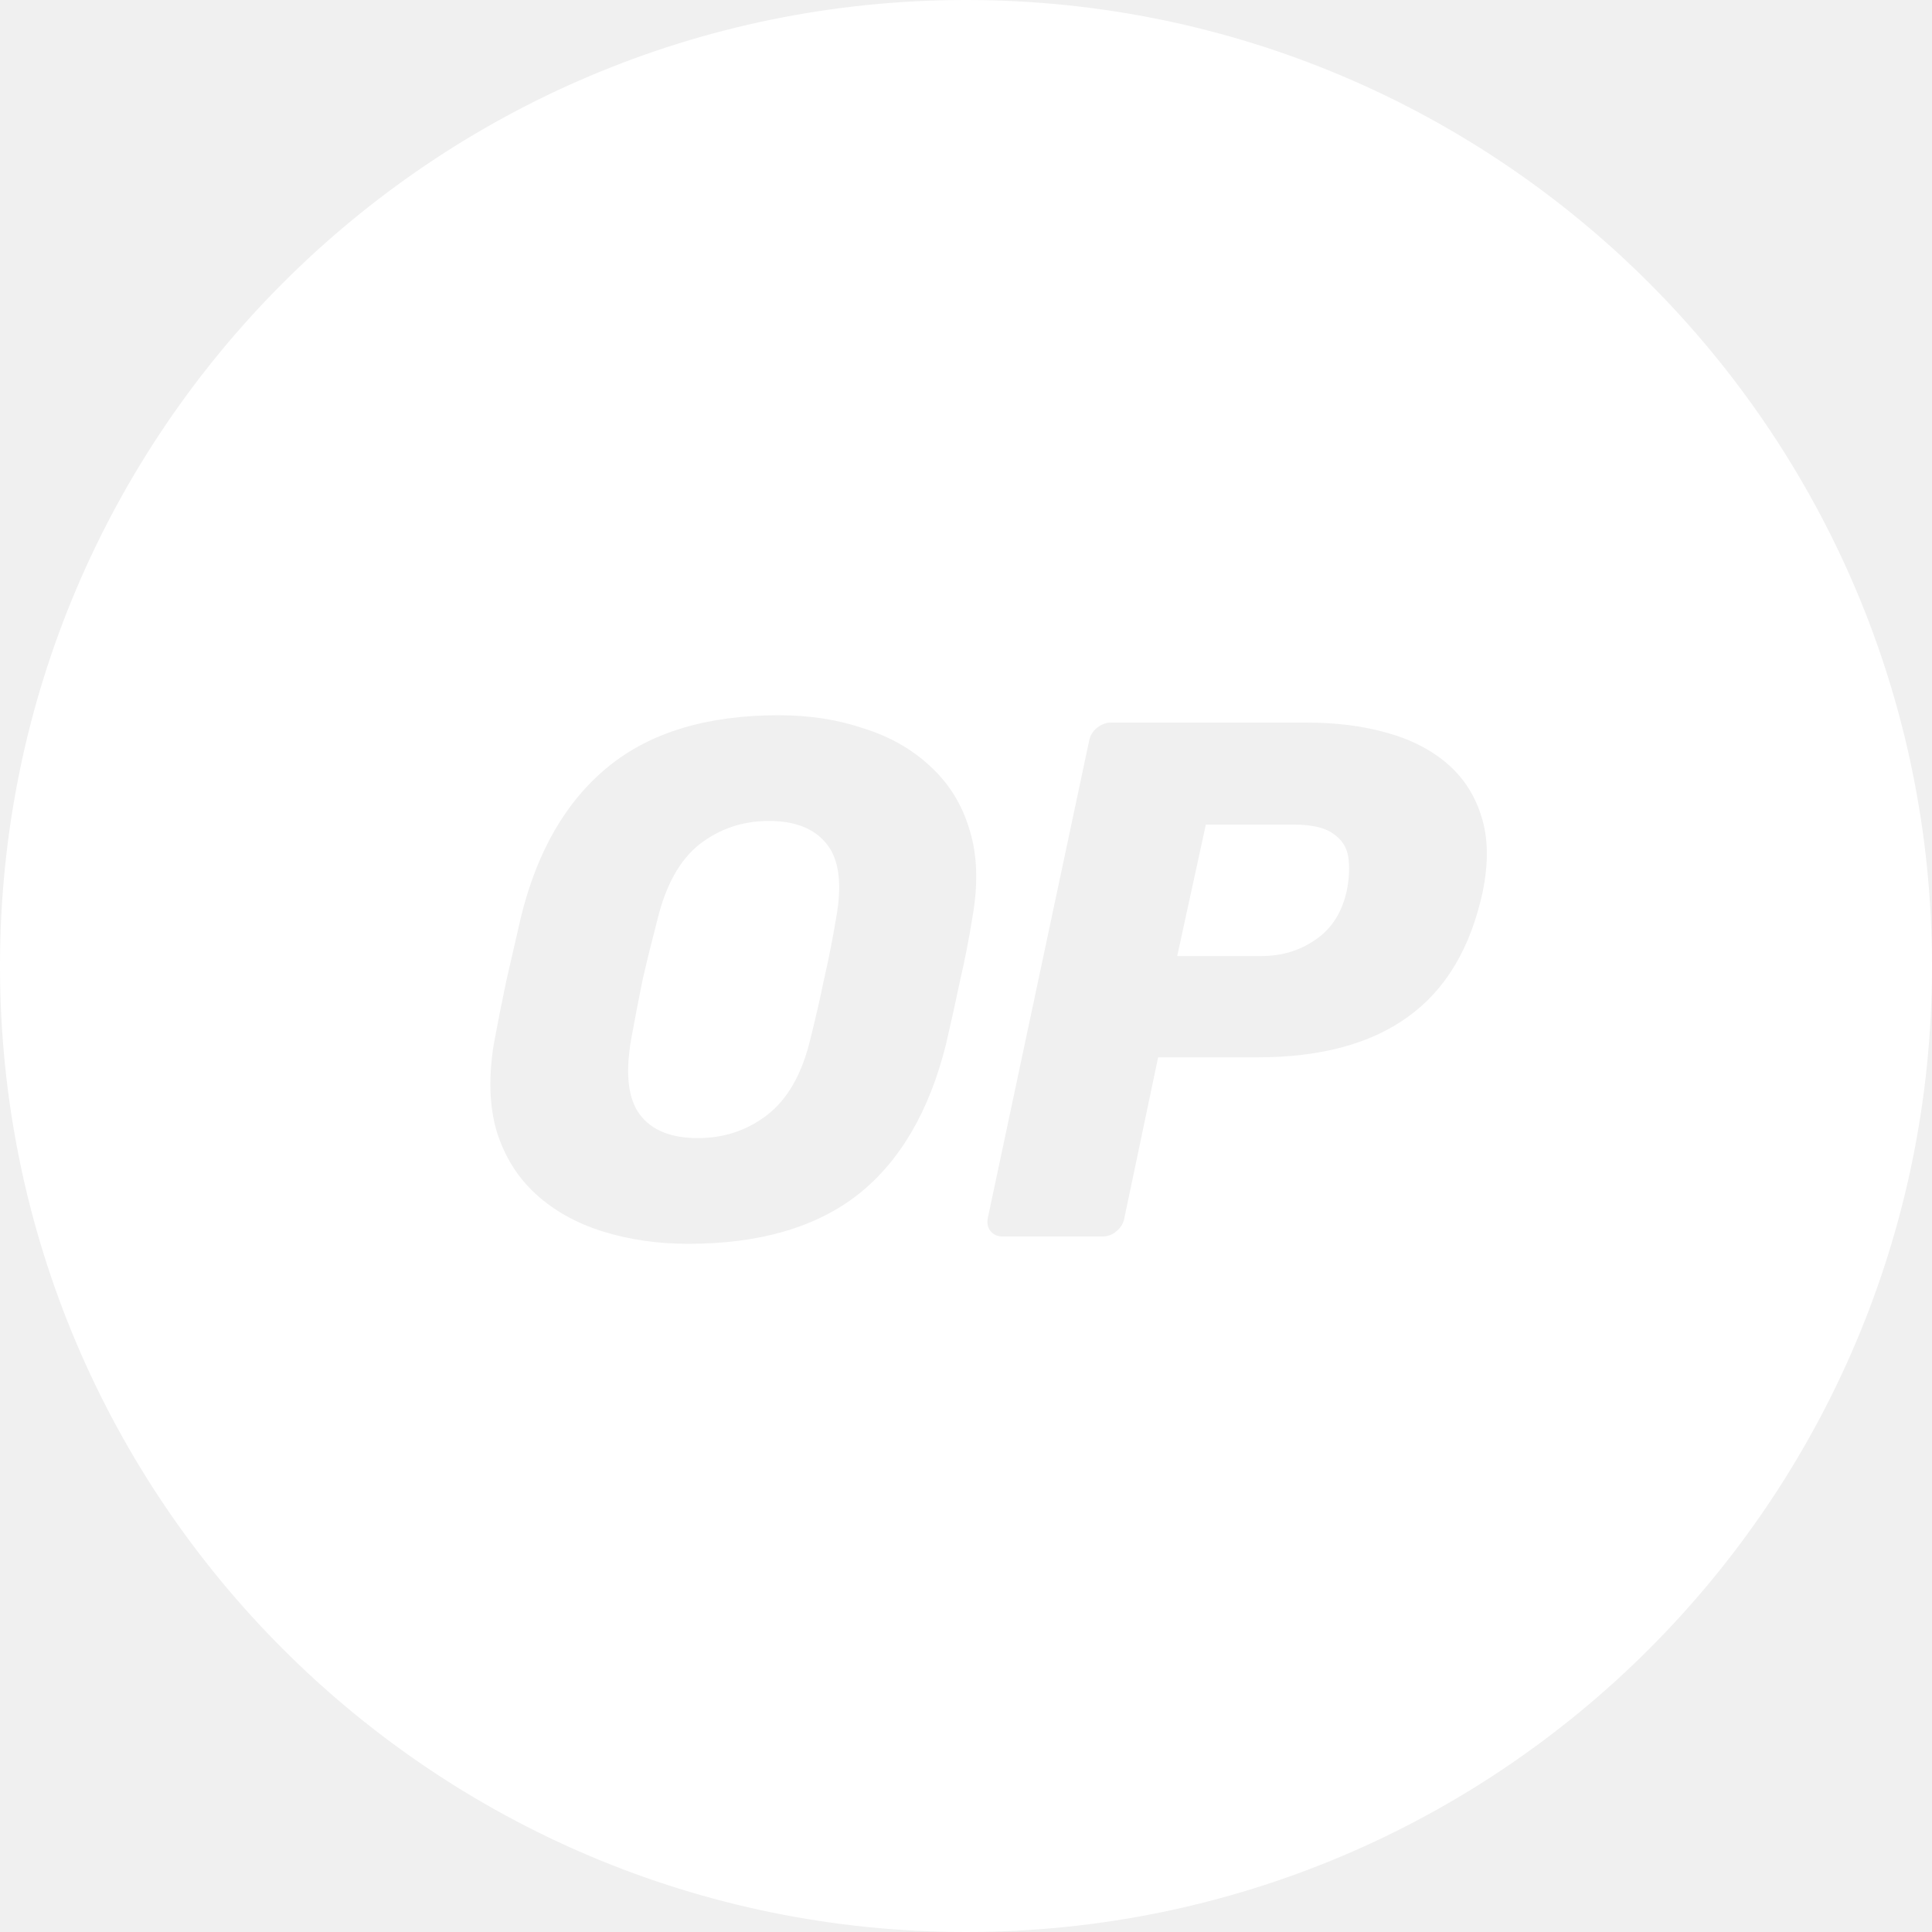
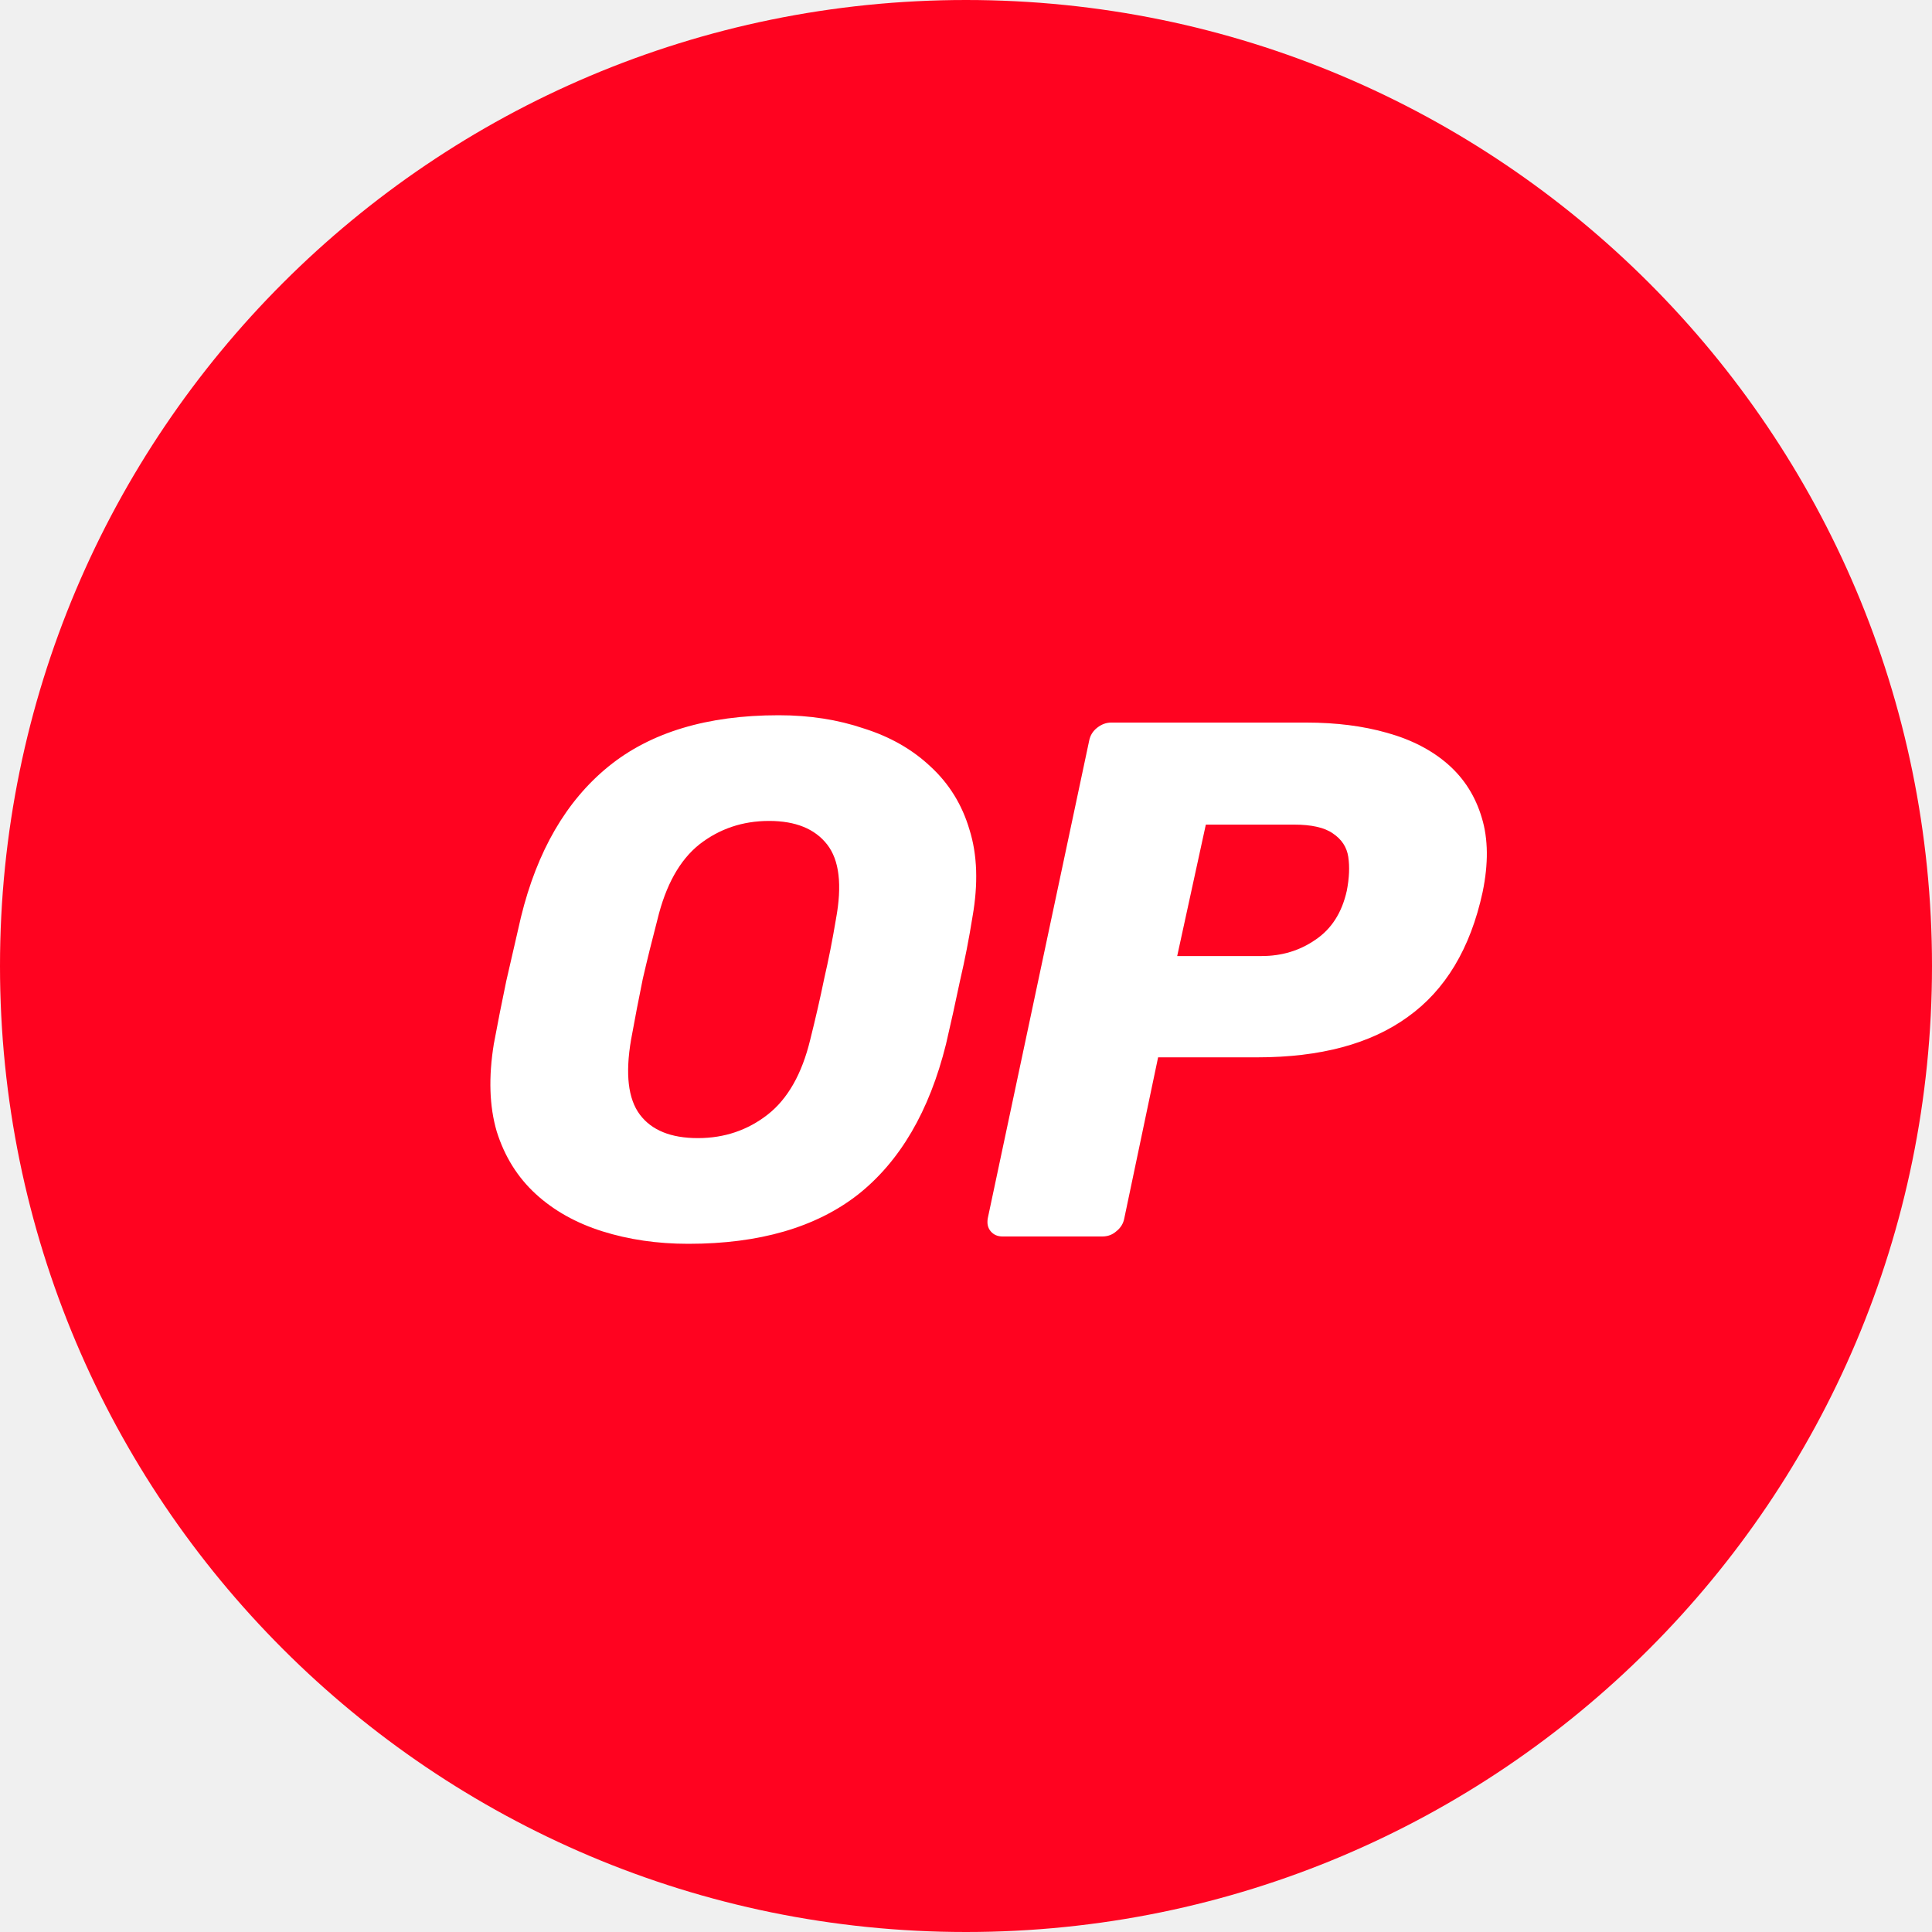
<svg xmlns="http://www.w3.org/2000/svg" xml:space="preserve" fill-rule="evenodd" stroke-linejoin="round" stroke-miterlimit="2" clip-rule="evenodd" viewBox="0 0 50 50">
-   <path fill="#fff" d="M25 50c13.807 0 25-11.193 25-25S38.807 0 25 0 0 11.193 0 25s11.193 25 25 25Zm-9.409-18.133c.684.215 1.425.323 2.223.323 1.837 0 3.3-.424 4.389-1.273 1.089-.861 1.849-2.16 2.28-3.895.127-.545.247-1.089.361-1.634.127-.545.234-1.096.323-1.653.152-.861.127-1.615-.076-2.261-.19-.646-.526-1.191-1.007-1.634-.469-.443-1.045-.773-1.729-.988-.671-.228-1.406-.342-2.204-.342-1.849 0-3.319.443-4.408 1.33-1.089.887-1.843 2.185-2.261 3.895-.127.557-.253 1.108-.38 1.653-.114.545-.222 1.089-.323 1.634-.139.861-.114 1.615.076 2.261.203.646.538 1.184 1.007 1.615.469.431 1.045.754 1.729.969Zm4.275-3.021c-.519.405-1.121.608-1.805.608-.697 0-1.197-.203-1.501-.608-.304-.405-.38-1.051-.228-1.938.101-.557.203-1.083.304-1.577.114-.494.241-1.007.38-1.539.215-.887.576-1.533 1.083-1.938.519-.405 1.121-.608 1.805-.608.684 0 1.184.203 1.501.608.317.405.393 1.051.228 1.938-.089.532-.19 1.045-.304 1.539-.101.494-.222 1.02-.361 1.577-.215.887-.583 1.533-1.102 1.938Zm5.774 3.021c.076.089.178.133.304.133h2.584c.14 0 .26-.044.361-.133.114-.089.184-.203.209-.342l.874-4.161h2.565c1.634 0 2.933-.348 3.895-1.045.976-.697 1.622-1.773 1.938-3.23.152-.735.146-1.374-.019-1.919-.164-.557-.456-1.02-.874-1.387s-.943-.64-1.577-.817c-.62-.177-1.317-.266-2.09-.266h-5.054c-.126 0-.247.044-.361.133-.114.089-.183.203-.209.342l-2.622 12.35c-.025.139 0 .253.076.342Zm7.011-7.125h-2.185l.741-3.401h2.28c.456 0 .792.076 1.007.228.228.152.361.355.399.608.038.253.026.545-.038.874-.126.57-.399.994-.817 1.273-.405.279-.867.418-1.387.418Z" />
+   <path fill="#fff" fill-rule="nonzero" d="M17.814 32.19c-.798 0-1.539-.108-2.223-.323-.684-.215-1.26-.538-1.729-.969-.469-.431-.804-.969-1.007-1.615-.19-.646-.215-1.4-.076-2.261.101-.545.209-1.089.323-1.634.127-.545.253-1.096.38-1.653.418-1.71 1.172-3.008 2.261-3.895 1.089-.887 2.559-1.33 4.408-1.33.798 0 1.533.114 2.204.342.684.215 1.26.545 1.729.988.481.443.817.988 1.007 1.634.203.646.228 1.4.076 2.261-.089.557-.196 1.108-.323 1.653-.114.545-.234 1.089-.361 1.634-.431 1.735-1.191 3.034-2.28 3.895-1.089.849-2.552 1.273-4.389 1.273Zm.247-2.736c.684 0 1.286-.203 1.805-.608.519-.405.887-1.051 1.102-1.938.139-.557.26-1.083.361-1.577.114-.494.215-1.007.304-1.539.165-.887.089-1.533-.228-1.938s-.817-.608-1.501-.608c-.684 0-1.286.203-1.805.608-.507.405-.868 1.051-1.083 1.938-.139.532-.266 1.045-.38 1.539-.101.494-.203 1.02-.304 1.577-.152.887-.076 1.533.228 1.938s.804.608 1.501.608ZM25.944 32c-.126 0-.228-.044-.304-.133-.076-.089-.101-.203-.076-.342l2.622-12.35c.026-.139.095-.253.209-.342.114-.089.235-.133.361-.133h5.054c.773 0 1.47.089 2.09.266.634.177 1.159.45 1.577.817.418.367.71.83.874 1.387.165.545.171 1.184.019 1.919-.316 1.457-.962 2.533-1.938 3.23-.962.697-2.261 1.045-3.895 1.045h-2.565l-.874 4.161c-.025.139-.095.253-.209.342-.101.089-.221.133-.361.133h-2.584Zm4.522-7.258h2.185c.52 0 .982-.139 1.387-.418.418-.279.691-.703.817-1.273.064-.329.076-.621.038-.874s-.171-.456-.399-.608c-.215-.152-.551-.228-1.007-.228h-2.28l-.741 3.401Z" />
+   <path fill="#ff0320" d="M25 50c13.807 0 25-11.193 25-25S38.807 0 25 0 0 11.193 0 25s11.193 25 25 25Zm-9.409-18.133c.684.215 1.425.323 2.223.323 1.837 0 3.3-.424 4.389-1.273 1.089-.861 1.849-2.16 2.28-3.895.127-.545.247-1.089.361-1.634.127-.545.234-1.096.323-1.653.152-.861.127-1.615-.076-2.261-.19-.646-.526-1.191-1.007-1.634-.469-.443-1.045-.773-1.729-.988-.671-.228-1.406-.342-2.204-.342-1.849 0-3.319.443-4.408 1.33-1.089.887-1.843 2.185-2.261 3.895-.127.557-.253 1.108-.38 1.653-.114.545-.222 1.089-.323 1.634-.139.861-.114 1.615.076 2.261.203.646.538 1.184 1.007 1.615.469.431 1.045.754 1.729.969Zm4.275-3.021c-.519.405-1.121.608-1.805.608-.697 0-1.197-.203-1.501-.608-.304-.405-.38-1.051-.228-1.938.101-.557.203-1.083.304-1.577.114-.494.241-1.007.38-1.539.215-.887.576-1.533 1.083-1.938.519-.405 1.121-.608 1.805-.608.684 0 1.184.203 1.501.608.317.405.393 1.051.228 1.938-.089.532-.19 1.045-.304 1.539-.101.494-.222 1.02-.361 1.577-.215.887-.583 1.533-1.102 1.938Zm5.774 3.021c.076.089.178.133.304.133h2.584c.14 0 .26-.044.361-.133.114-.089.184-.203.209-.342l.874-4.161h2.565c1.634 0 2.933-.348 3.895-1.045.976-.697 1.622-1.773 1.938-3.23.152-.735.146-1.374-.019-1.919-.164-.557-.456-1.02-.874-1.387s-.943-.64-1.577-.817c-.62-.177-1.317-.266-2.09-.266h-5.054c-.126 0-.247.044-.361.133-.114.089-.183.203-.209.342l-2.622 12.35c-.025.139 0 .253.076.342Zm7.011-7.125h-2.185l.741-3.401h2.28c.456 0 .792.076 1.007.228.228.152.361.355.399.608.038.253.026.545-.038.874-.126.57-.399.994-.817 1.273-.405.279-.867.418-1.387.418Z" />
</svg>
